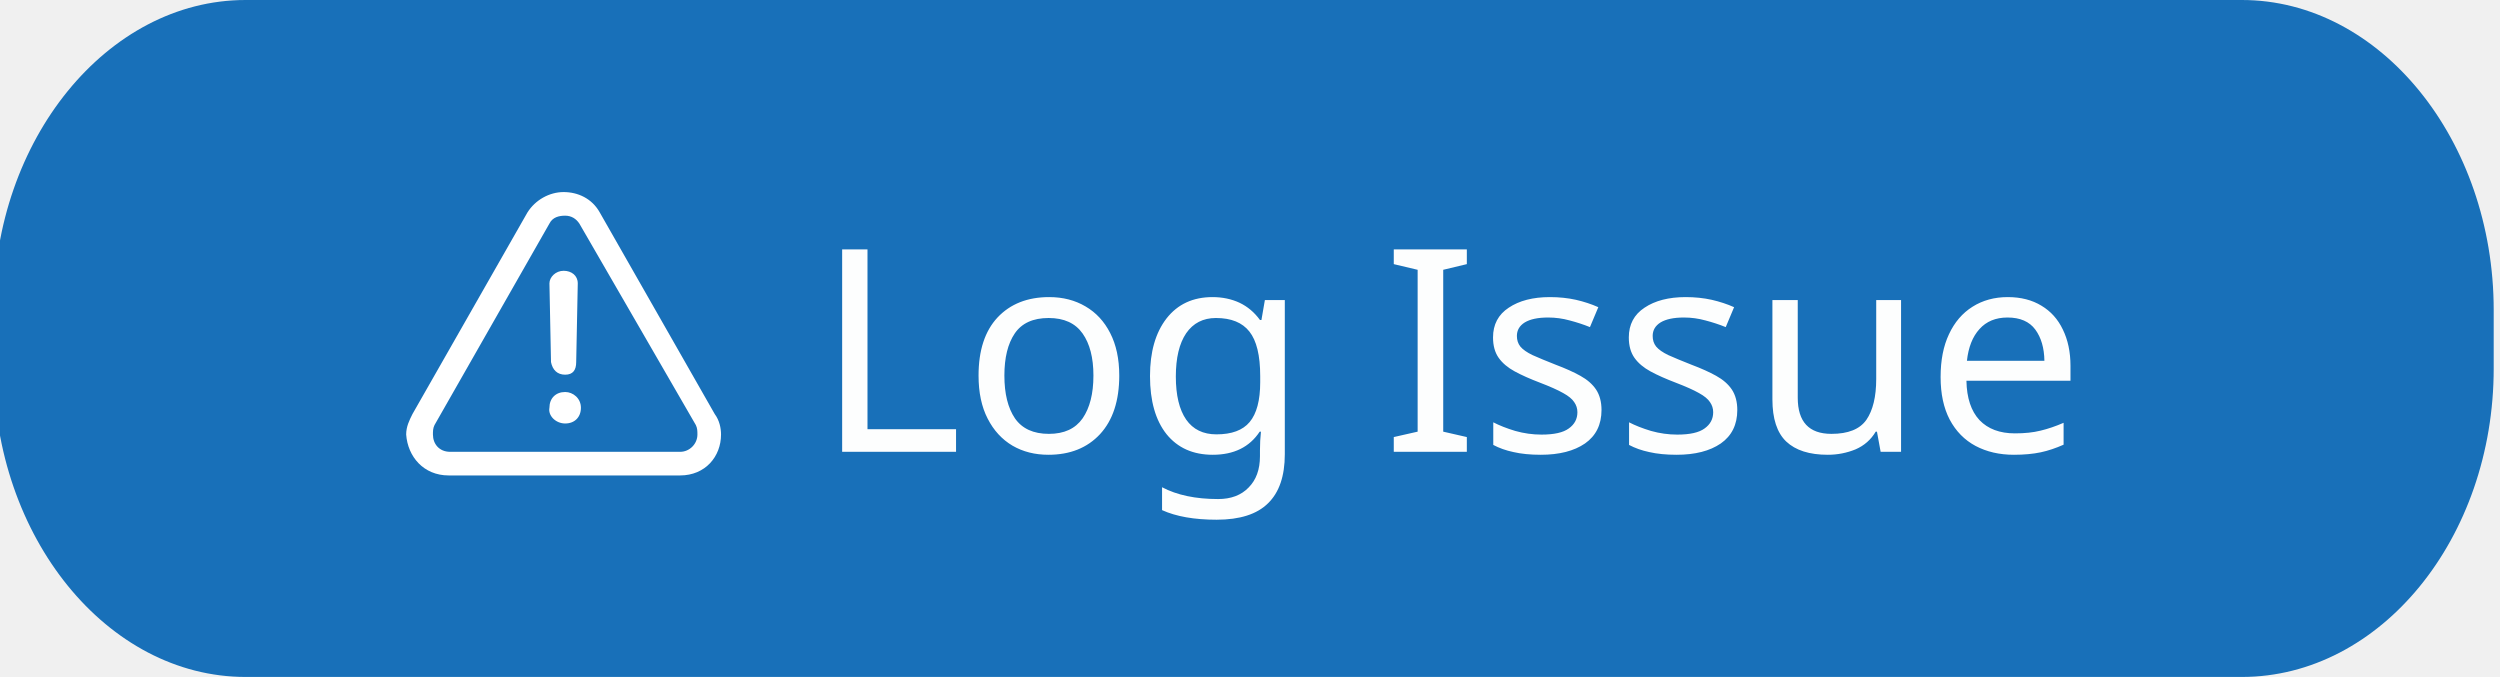
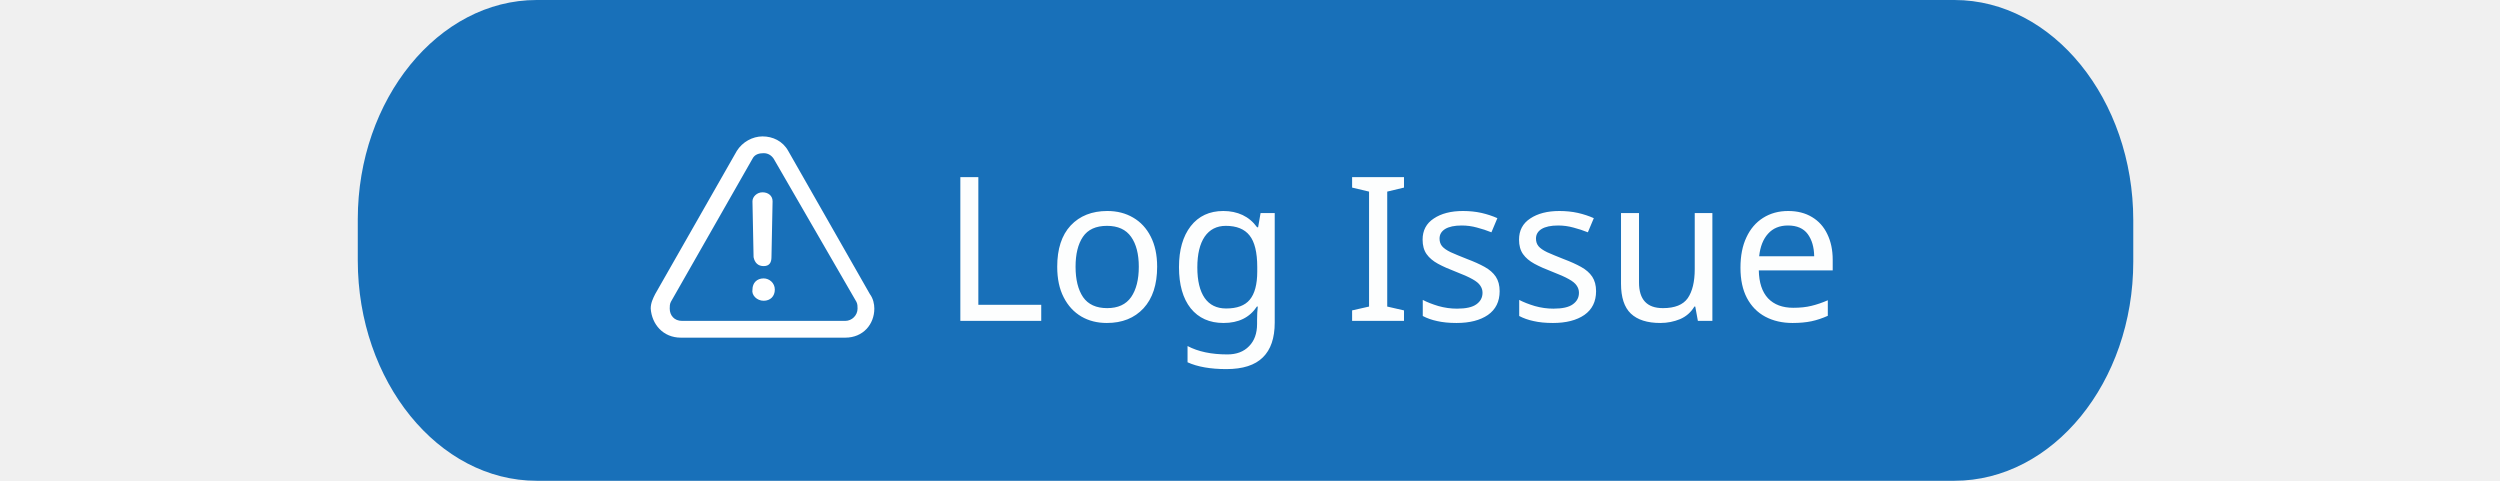
- <svg xmlns="http://www.w3.org/2000/svg" version="1.1" id="Layer_1" x="0px" y="0px" viewBox="0 0 158.8 43" enable-background="new 0 0 158.8 43" xml:space="preserve">
+ <svg xmlns="http://www.w3.org/2000/svg" version="1.1" id="Layer_1" x="0px" y="0px" viewBox="0 0 158.8 43" height="30px" width="156px" enable-background="new 0 0 158.8 43" xml:space="preserve">
  <path fill="#1870B9" d="M142.4,43H15.6c-8.8,0-16-8.9-16-19.7v-3.7C-0.4,8.9,6.8,0,15.6,0h126.8c8.8,0,16,8.9,16,19.7v3.7  C158.4,34.2,151.2,43,142.4,43z" />
  <g>
    <g opacity="0.99">
      <text transform="matrix(1 0 0 1 51.7436 28.6997)" fill="#FFFFFF" font-family="-apple-system, BlinkMacSystemFont, 'Segoe UI', 'Noto Sans', Helvetica, Arial, sans-serif, 'Apple Color Emoji', 'Segoe UI Emoji'" font-size="18px">Log Issue</text>
    </g>
  </g>
  <path fill="#FFFFFF" d="M28.5,30.2h14.7c1.6,0,2.6-1.2,2.6-2.6c0-0.4-0.1-0.9-0.4-1.3l-7.3-12.8c-0.5-0.9-1.4-1.3-2.3-1.3  c-0.9,0-1.8,0.5-2.3,1.3l-7.3,12.8c-0.2,0.4-0.4,0.8-0.4,1.3C25.9,29,26.9,30.2,28.5,30.2 M28.6,28.7c-0.7,0-1.1-0.5-1.1-1.1  c0-0.2,0-0.4,0.1-0.6l7.3-12.8c0.2-0.4,0.6-0.5,1-0.5s0.7,0.2,0.9,0.5L44.2,27c0.1,0.2,0.1,0.4,0.1,0.6c0,0.6-0.5,1.1-1.1,1.1H28.6z   M35.9,23.8c0.5,0,0.7-0.3,0.7-0.8l0.1-5c0-0.5-0.4-0.8-0.9-0.8s-0.9,0.4-0.9,0.8l0.1,5C35.1,23.5,35.4,23.8,35.9,23.8 M35.9,26.9  c0.6,0,1-0.4,1-1s-0.5-1-1-1c-0.6,0-1,0.4-1,1C34.8,26.4,35.3,26.9,35.9,26.9" />
</svg>
